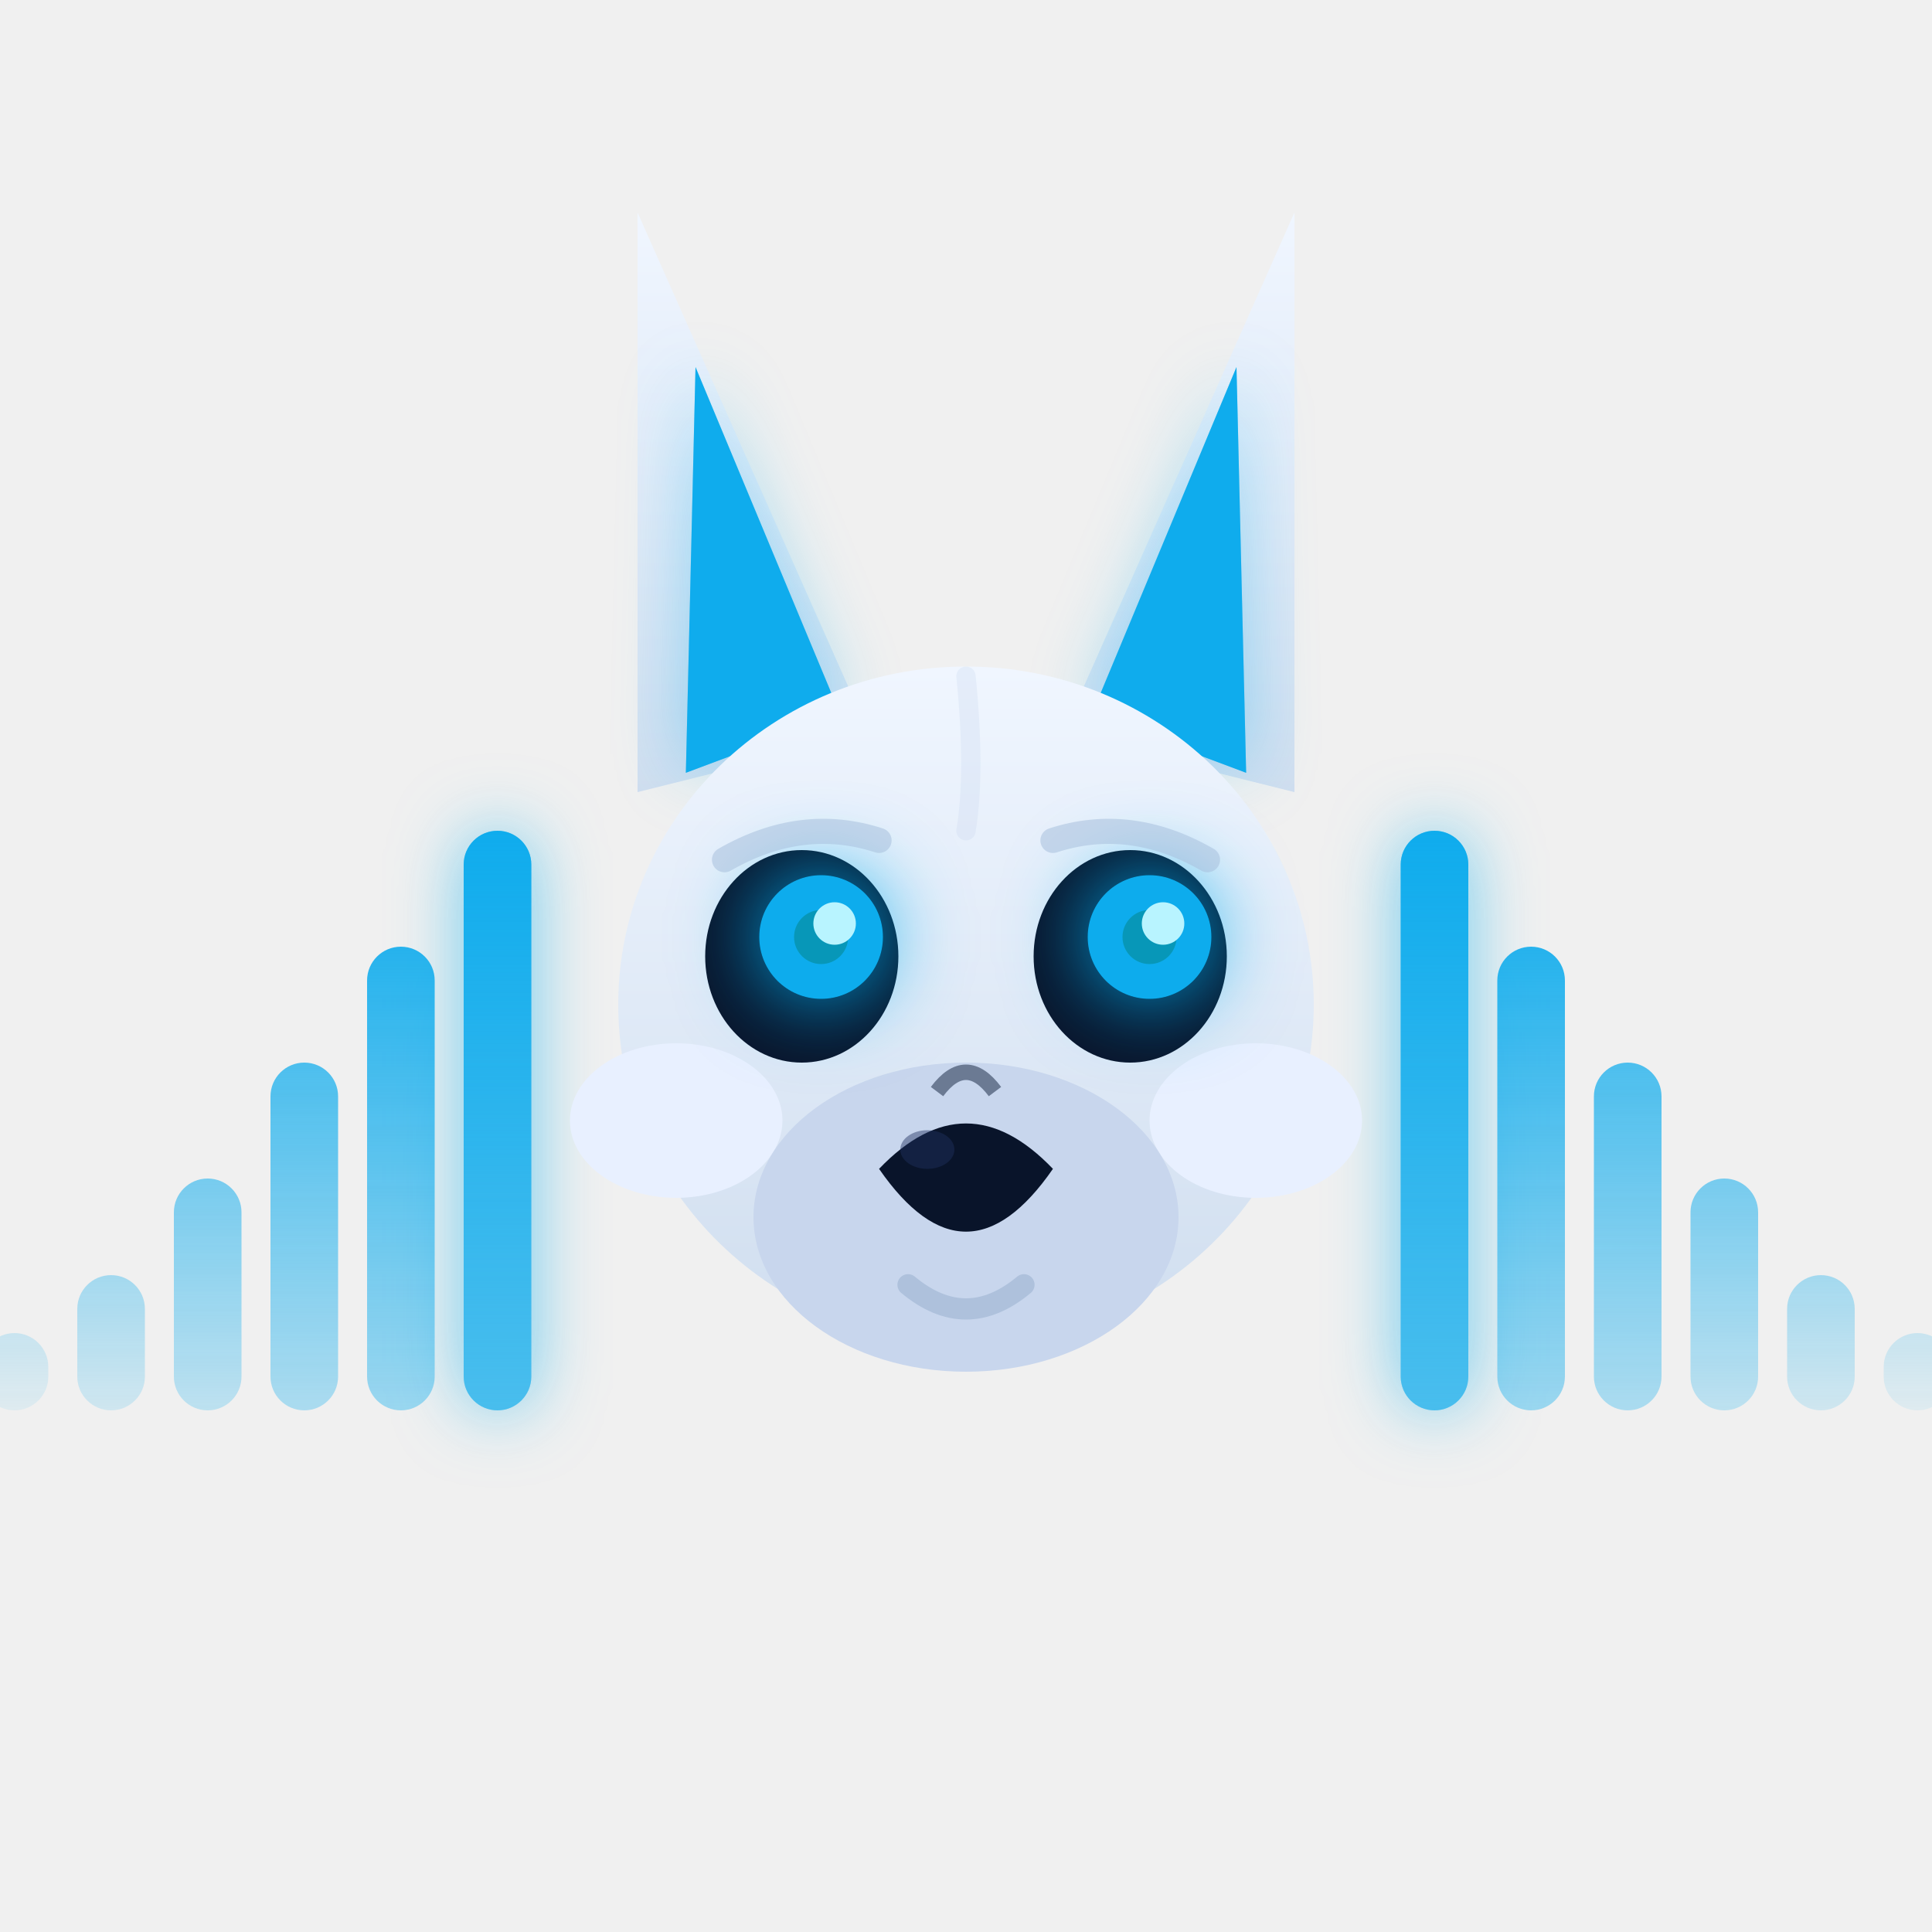
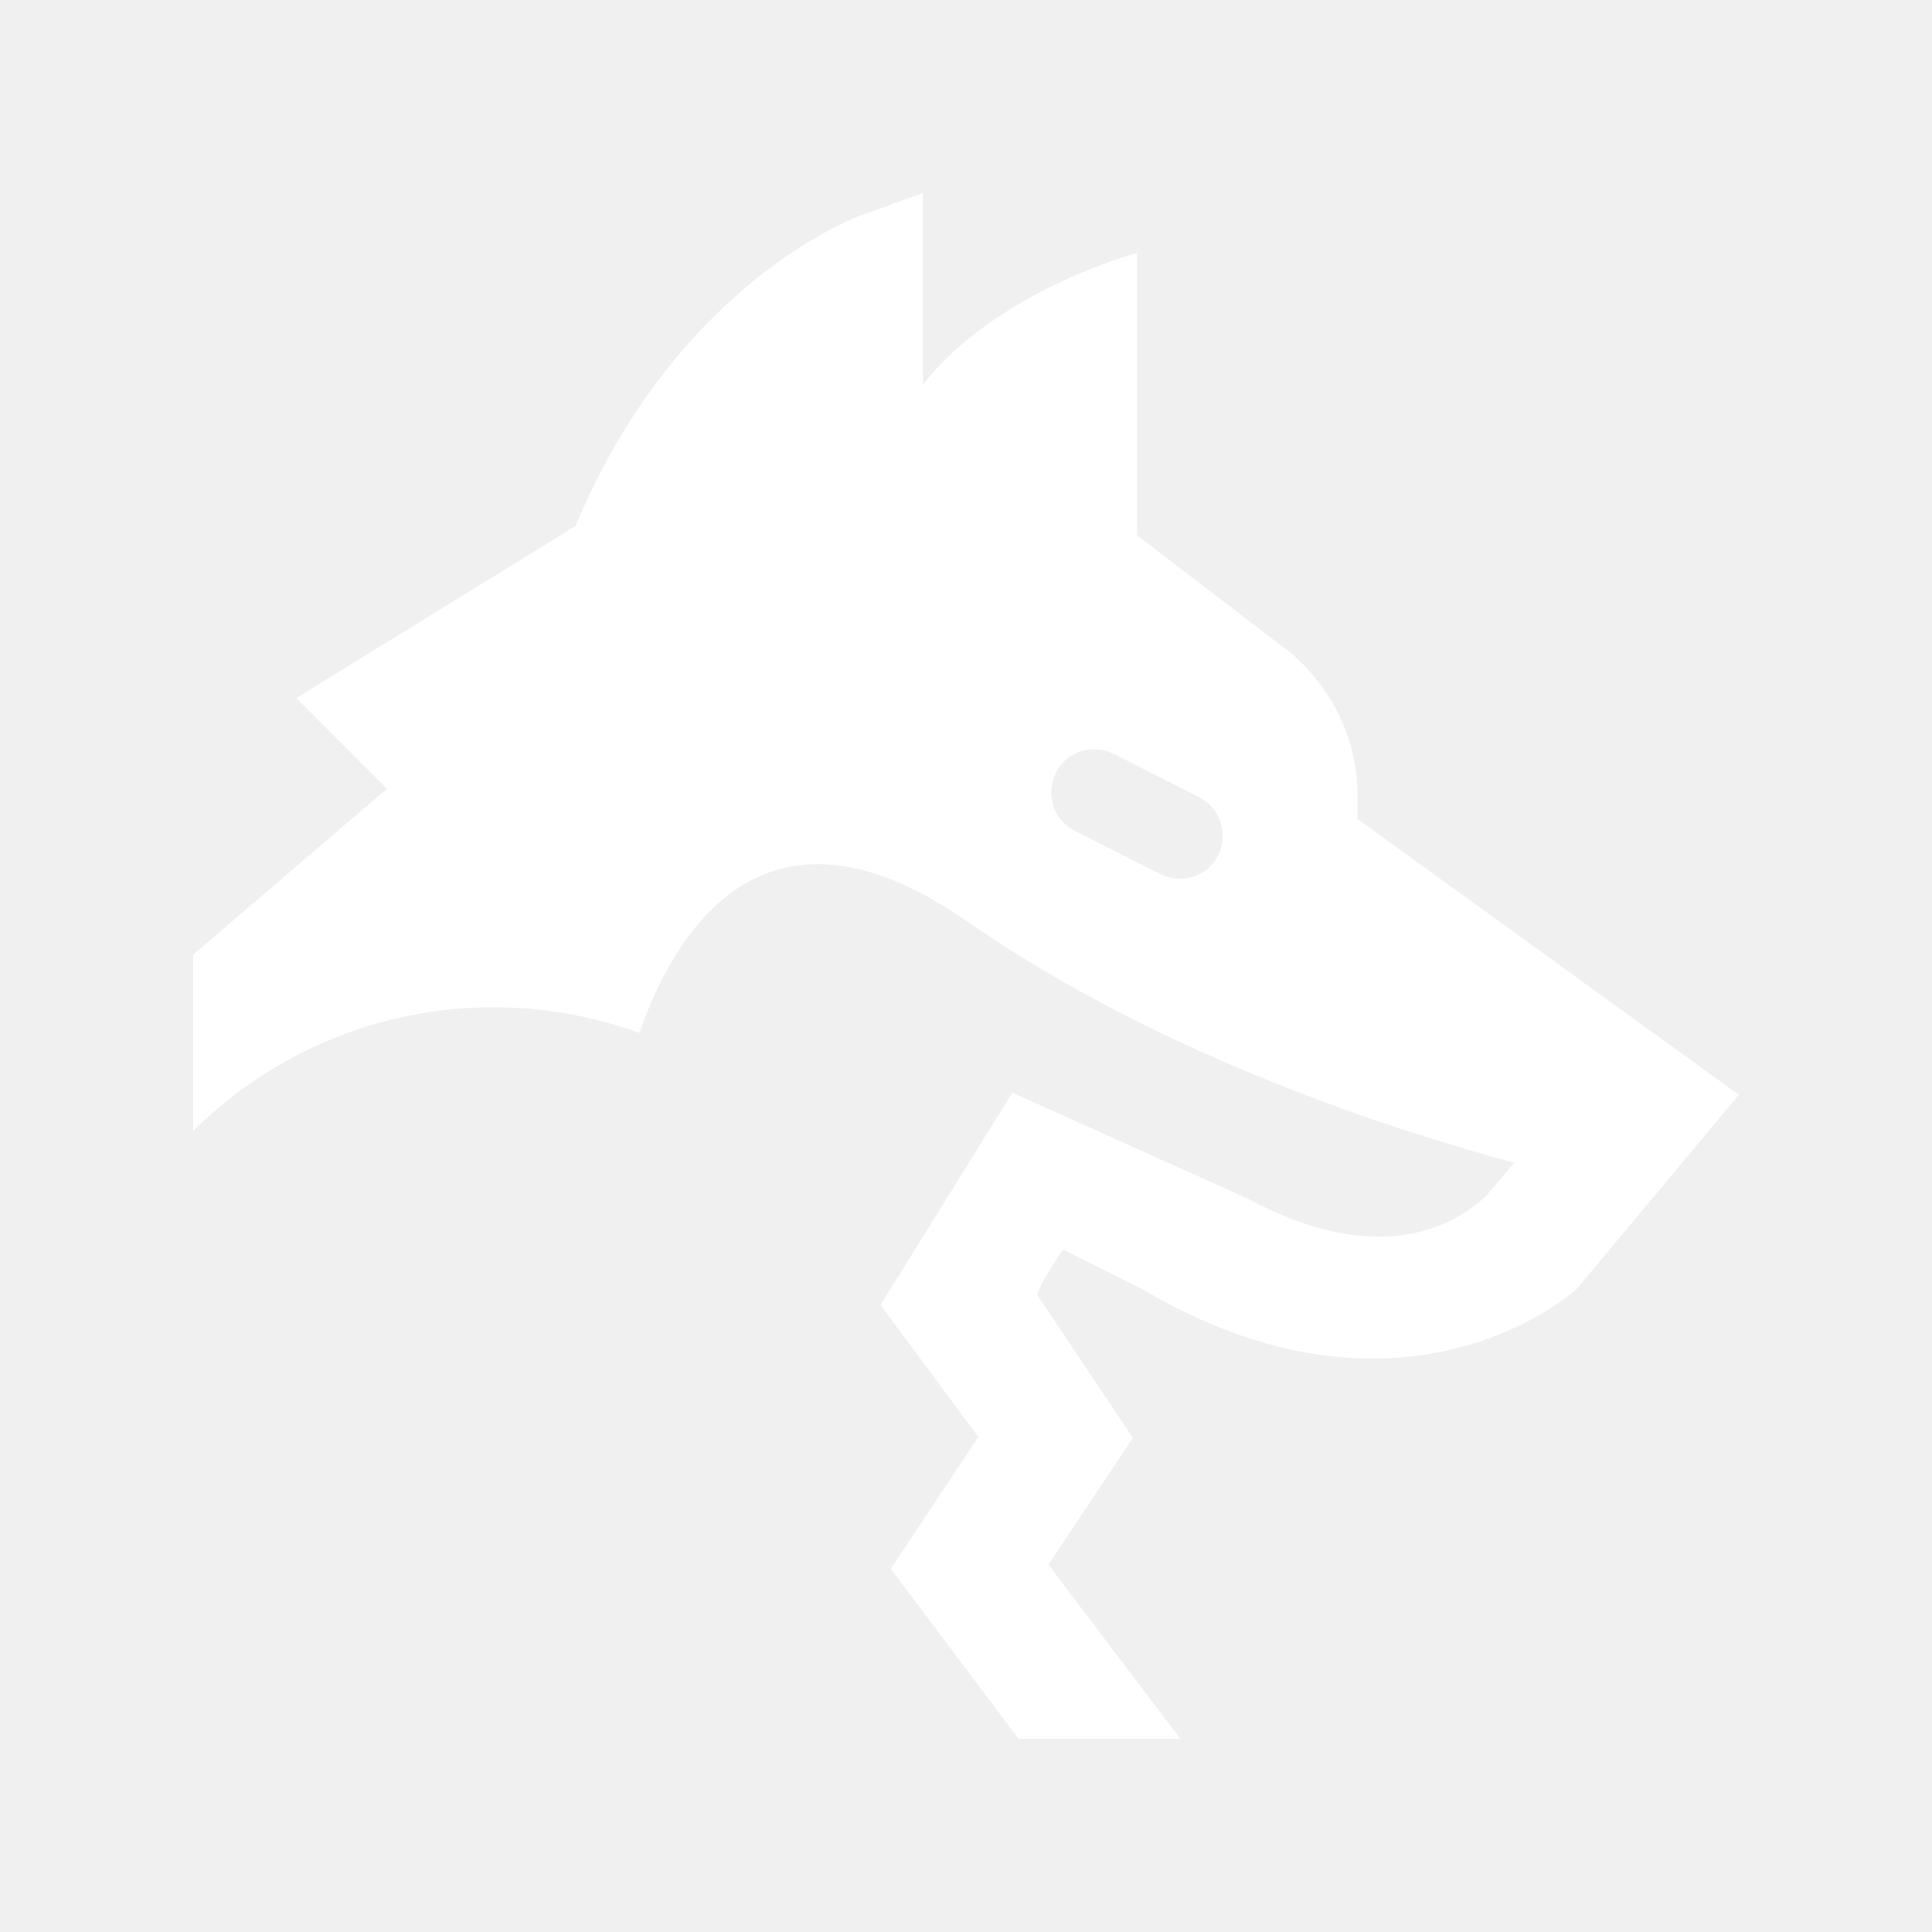
- <svg xmlns="http://www.w3.org/2000/svg" viewBox="0 0 100 100" width="100" height="100">
-   <defs>
-     <linearGradient id="bar-grad" x1="0" y1="0" x2="0" y2="1">
-       <stop offset="0%" stop-color="#0FACED" />
-       <stop offset="100%" stop-color="#0FACED" stop-opacity="0.42" />
-     </linearGradient>
-     <linearGradient id="wolf-head" x1="0" y1="0" x2="0" y2="1">
-       <stop offset="0%" stop-color="#F0F6FF" />
-       <stop offset="100%" stop-color="#D0DEEF" />
-     </linearGradient>
-     <filter id="glow-eye" x="-80%" y="-80%" width="360%" height="360%">
-       <feGaussianBlur stdDeviation="2.2" result="b" />
-       <feMerge>
-         <feMergeNode in="b" />
-         <feMergeNode in="SourceGraphic" />
-       </feMerge>
-     </filter>
-     <filter id="glow-bar" x="-120%" y="-15%" width="340%" height="130%">
-       <feGaussianBlur stdDeviation="1.8" result="b" />
-       <feMerge>
-         <feMergeNode in="b" />
-         <feMergeNode in="SourceGraphic" />
-       </feMerge>
-     </filter>
-   </defs>
-   <rect x="24" y="43" width="3.5" height="30" rx="1.75" fill="#0FACED" filter="url(#glow-bar)" opacity="0.55" />
-   <rect x="24" y="43" width="3.5" height="30" rx="1.75" fill="url(#bar-grad)" />
-   <rect x="19" y="49" width="3.5" height="24" rx="1.75" fill="url(#bar-grad)" opacity="0.90" />
-   <rect x="14" y="55" width="3.5" height="18" rx="1.75" fill="url(#bar-grad)" opacity="0.73" />
-   <rect x="9" y="61" width="3.5" height="12" rx="1.75" fill="url(#bar-grad)" opacity="0.54" />
-   <rect x="4" y="66" width="3.5" height="7" rx="1.75" fill="url(#bar-grad)" opacity="0.34" />
-   <rect x="-1" y="69" width="3.5" height="4" rx="1.75" fill="url(#bar-grad)" opacity="0.18" />
-   <rect x="72.5" y="43" width="3.5" height="30" rx="1.75" fill="#0FACED" filter="url(#glow-bar)" opacity="0.55" />
-   <rect x="72.5" y="43" width="3.5" height="30" rx="1.75" fill="url(#bar-grad)" />
-   <rect x="77.5" y="49" width="3.5" height="24" rx="1.75" fill="url(#bar-grad)" opacity="0.90" />
-   <rect x="82.5" y="55" width="3.5" height="18" rx="1.75" fill="url(#bar-grad)" opacity="0.73" />
-   <rect x="87.5" y="61" width="3.5" height="12" rx="1.75" fill="url(#bar-grad)" opacity="0.54" />
-   <rect x="92.5" y="66" width="3.5" height="7" rx="1.75" fill="url(#bar-grad)" opacity="0.34" />
-   <rect x="97.5" y="69" width="3.5" height="4" rx="1.75" fill="url(#bar-grad)" opacity="0.18" />
-   <polygon points="33,41 33,11 45,38" fill="url(#wolf-head)" />
-   <polygon points="67,41 67,11 55,38" fill="url(#wolf-head)" />
-   <polygon points="35.5,40 36,19 43.5,37" fill="#0FACED" />
-   <polygon points="64.5,40 64,19 56.5,37" fill="#0FACED" />
-   <polygon points="35.5,40 36,19 43.5,37" fill="#0FACED" filter="url(#glow-bar)" opacity="0.35" />
-   <polygon points="64.5,40 64,19 56.5,37" fill="#0FACED" filter="url(#glow-bar)" opacity="0.35" />
-   <ellipse cx="50" cy="52" rx="18" ry="17.5" fill="url(#wolf-head)" />
-   <ellipse cx="35" cy="58" rx="5.5" ry="4" fill="#E8F0FF" />
-   <ellipse cx="65" cy="58" rx="5.5" ry="4" fill="#E8F0FF" />
-   <ellipse cx="50" cy="63" rx="11" ry="8" fill="#C8D6ED" />
-   <path d="M 45.5,60.5 Q 50,55.8 54.5,60.5 Q 50,67 45.5,60.5 Z" fill="#09142A" />
-   <path d="M 48.5,56.5 Q 50,54.5 51.5,56.5" fill="none" stroke="#0D1E3A" stroke-width="0.8" opacity="0.5" />
-   <ellipse cx="48" cy="59.5" rx="1.4" ry="1.0" fill="#1E3060" opacity="0.45" />
-   <ellipse cx="41.5" cy="49.5" rx="5" ry="5.5" fill="#09142A" />
-   <circle cx="42.5" cy="48.5" r="3.2" fill="#0FACED" filter="url(#glow-eye)" />
-   <circle cx="42.5" cy="48.5" r="1.4" fill="#0797B8" />
-   <circle cx="43.2" cy="47.8" r="1.1" fill="#B8F4FF" />
-   <ellipse cx="58.5" cy="49.5" rx="5" ry="5.5" fill="#09142A" />
-   <circle cx="59.5" cy="48.5" r="3.2" fill="#0FACED" filter="url(#glow-eye)" />
-   <circle cx="59.5" cy="48.5" r="1.4" fill="#0797B8" />
-   <circle cx="60.2" cy="47.8" r="1.1" fill="#B8F4FF" />
-   <path d="M 37.5,44.5 Q 41.5,42.2 45.5,43.5" fill="none" stroke="#A8C0DC" stroke-width="1.3" stroke-linecap="round" opacity="0.55" />
-   <path d="M 54.5,43.5 Q 58.5,42.2 62.5,44.5" fill="none" stroke="#A8C0DC" stroke-width="1.3" stroke-linecap="round" opacity="0.55" />
-   <path d="M 47,66.5 Q 50,69 53,66.5" fill="none" stroke="#8EA8C8" stroke-width="1.1" stroke-linecap="round" opacity="0.45" />
-   <path d="M 50,35 Q 50.5,40 50,43" fill="none" stroke="#C8D8EE" stroke-width="1.0" stroke-linecap="round" opacity="0.3" />
+ <svg xmlns="http://www.w3.org/2000/svg" viewBox="0 0 15 15" width="100" height="100" fill="#FFFFFF">
+   <path transform="translate(1.5 1.5) scale(0.8)" d="M11.3 6.08L11.3 5.84C11.3 5.31 11.06 4.81 10.65 4.46L9.16 3.32L9.16 0.58C9.16 0.58 7.8 0.94 7.08 1.86L7.08 0L6.52 0.2C6.45 0.22 4.7 0.86 3.71 3.23L1 4.9L1.88 5.78L0 7.39L0 9.1C0.78 8.33 1.82 7.9 2.92 7.9C3.41 7.9 3.89 7.99 4.33 8.15C4.65 7.23 5.51 5.68 7.5 7.06C9.46 8.42 11.76 9.12 12.82 9.41L12.54 9.74C12.41 9.85 11.69 10.54 10.24 9.76L7.95 8.73L6.67 10.79L7.62 12.07L6.77 13.35L8.01 15L9.58 15L8.3 13.31L9.12 12.08L8.19 10.69C8.23 10.56 8.44 10.25 8.44 10.25L9.2 10.63C11.73 12.13 13.37 10.69 13.43 10.63L15 8.75L11.31 6.08L11.3 6.08ZM9.95 6.42C9.85 6.63 9.6 6.71 9.39 6.61L8.56 6.19C8.35 6.09 8.27 5.84 8.37 5.63C8.47 5.42 8.72 5.34 8.93 5.44L9.76 5.86C9.96 5.96 10.05 6.21 9.95 6.42L9.95 6.42Z" />
</svg>
